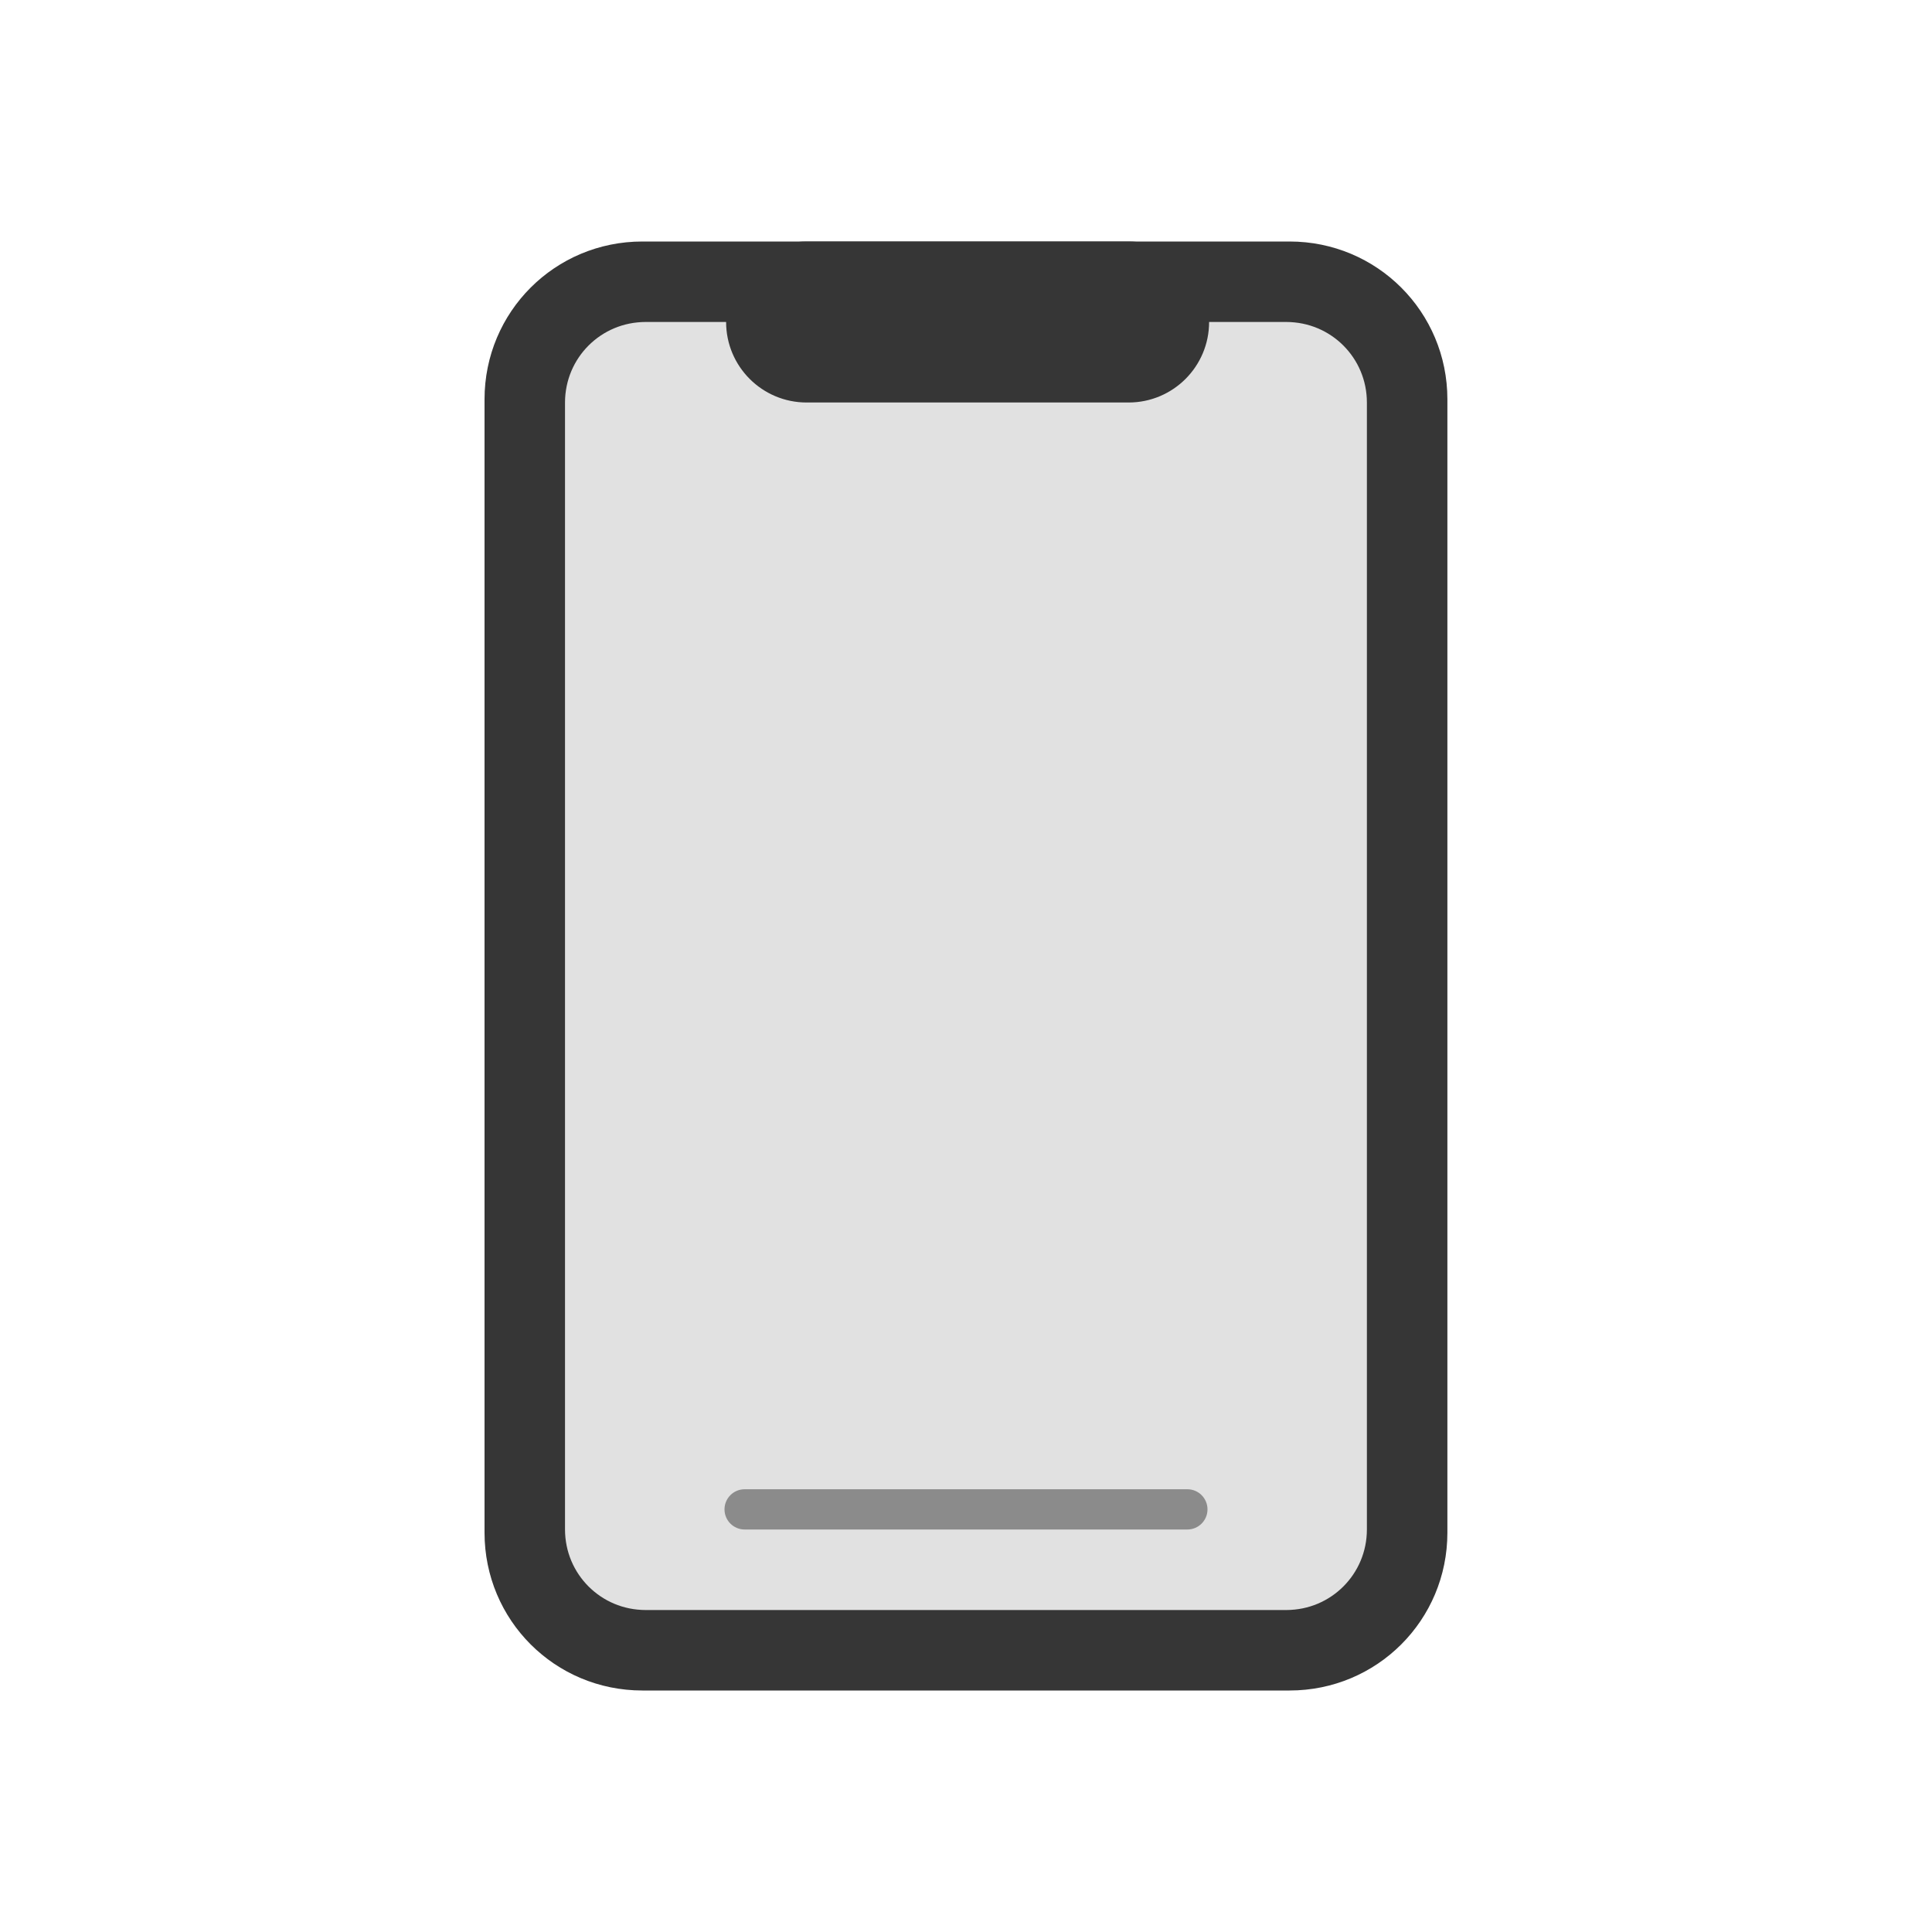
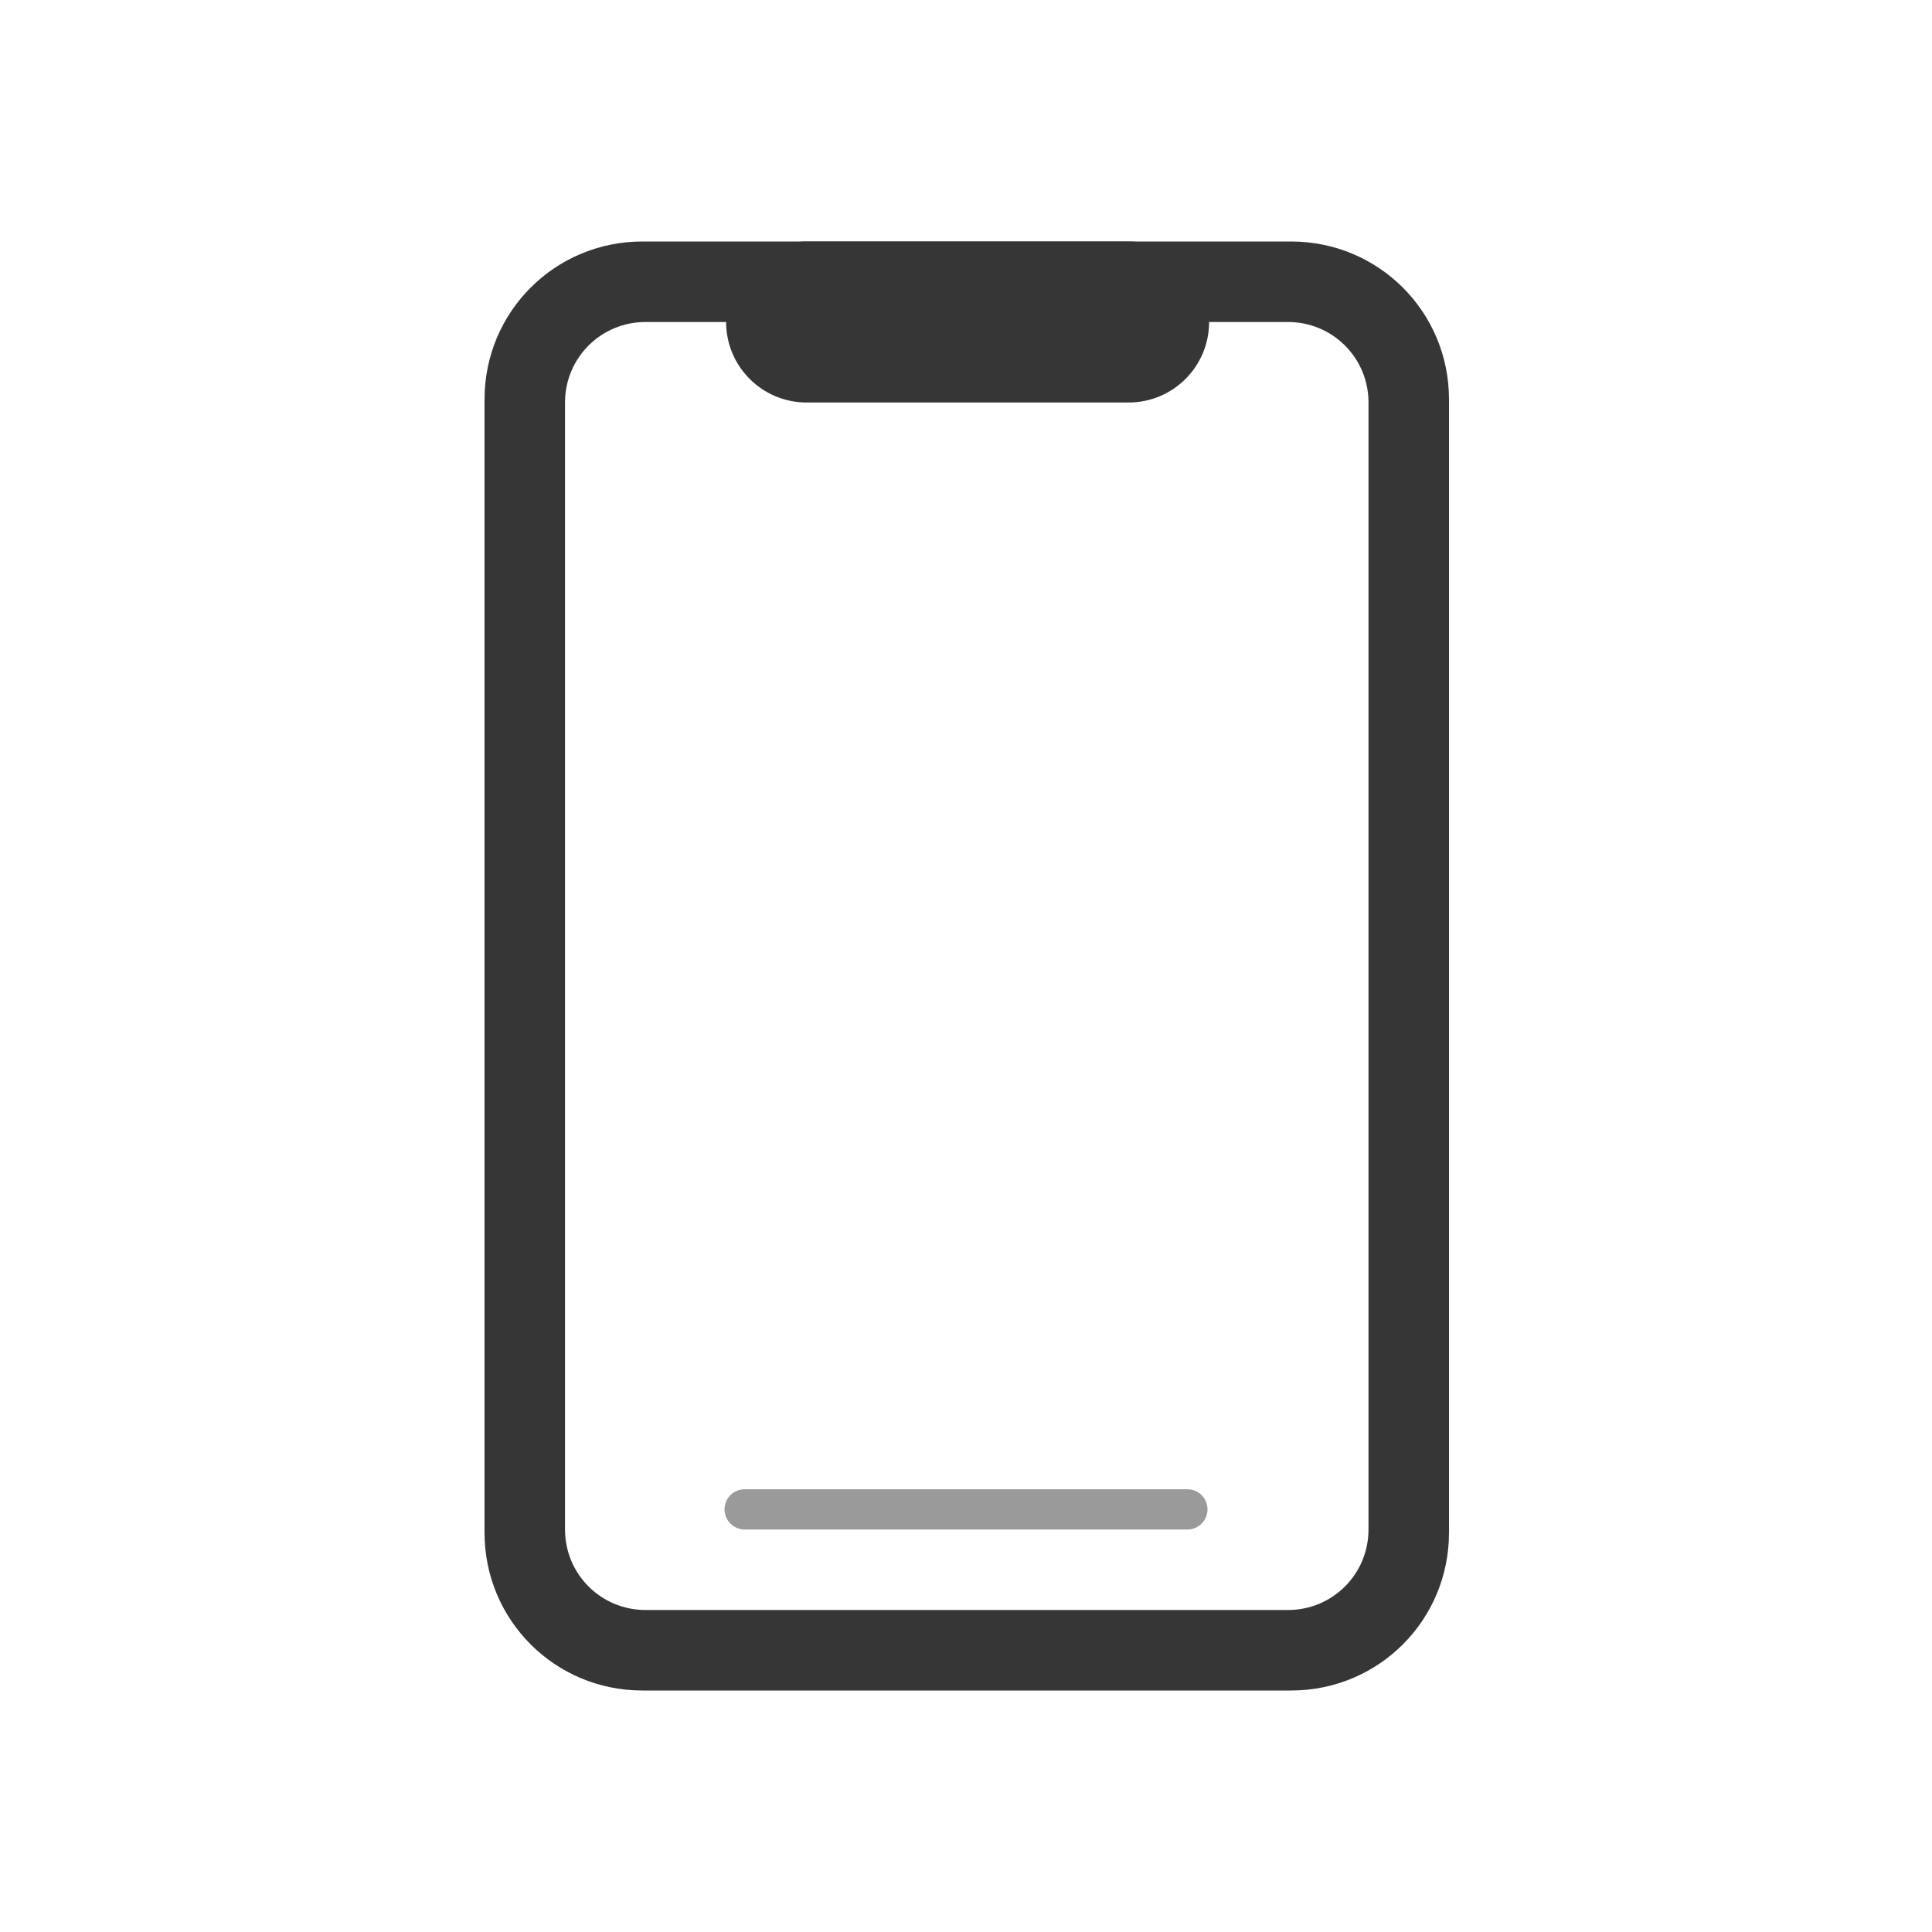
<svg xmlns="http://www.w3.org/2000/svg" width="24" height="24" version="1.1">
  <defs>
    <style id="current-color-scheme" type="text/css">.ColorScheme-Text { color:#363636; } .ColorScheme-Highlight { color:#5294e2; }</style>
  </defs>
-   <g fill="currentColor">
-     <rect class="ColorScheme-Text" x="7.019" y="4" width="10" height="16" ry="0" opacity=".15" stroke-width="1.195" />
-     <path class="ColorScheme-Text" x="4" d="m7.98 3c-1.087 0-1.961 0.874-1.961 1.961v14.078c0 1.087 0.874 1.961 1.961 1.961h8.039c1.087 0 1.961-0.874 1.961-1.961v-14.078c0-1.087-0.874-1.961-1.961-1.961zm0.039 1h7.961c0.554 0 1 0.446 1 1v14c0 0.554-0.446 1-1 1h-7.961c-0.554 0-1-0.446-1-1v-14c0-0.554 0.446-1 1-1z" />
-     <rect class="ColorScheme-Text" x="9.02" y="3" width="6" height="2" rx="1" ry="1" />
-     <rect class="ColorScheme-Text" x="9" y="18.5" width="6" height=".5" rx=".25" ry=".25" opacity=".5" />
+   <g class="ColorScheme-Text" fill="currentColor">
+     <path x="4" d="m7.98 3c-1.087 0-1.961 0.874-1.961 1.961v14.078c0 1.087 0.874 1.961 1.961 1.961h8.059c1.087 0 1.961-0.874 1.961-1.961v-14.078c0-1.087-0.874-1.961-1.961-1.961zm0.039 1h7.981c0.554 0 1 0.446 1 1v14c0 0.554-0.446 1-1 1h-7.981c-0.554 0-1-0.446-1-1v-14c0-0.554 0.446-1 1-1z" />
+     <rect x="9.02" y="3" width="6" height="2" rx="1" ry="1" />
+     <rect x="9" y="18.5" width="6" height=".5" rx=".25" ry=".25" opacity=".5" />
  </g>
</svg>
